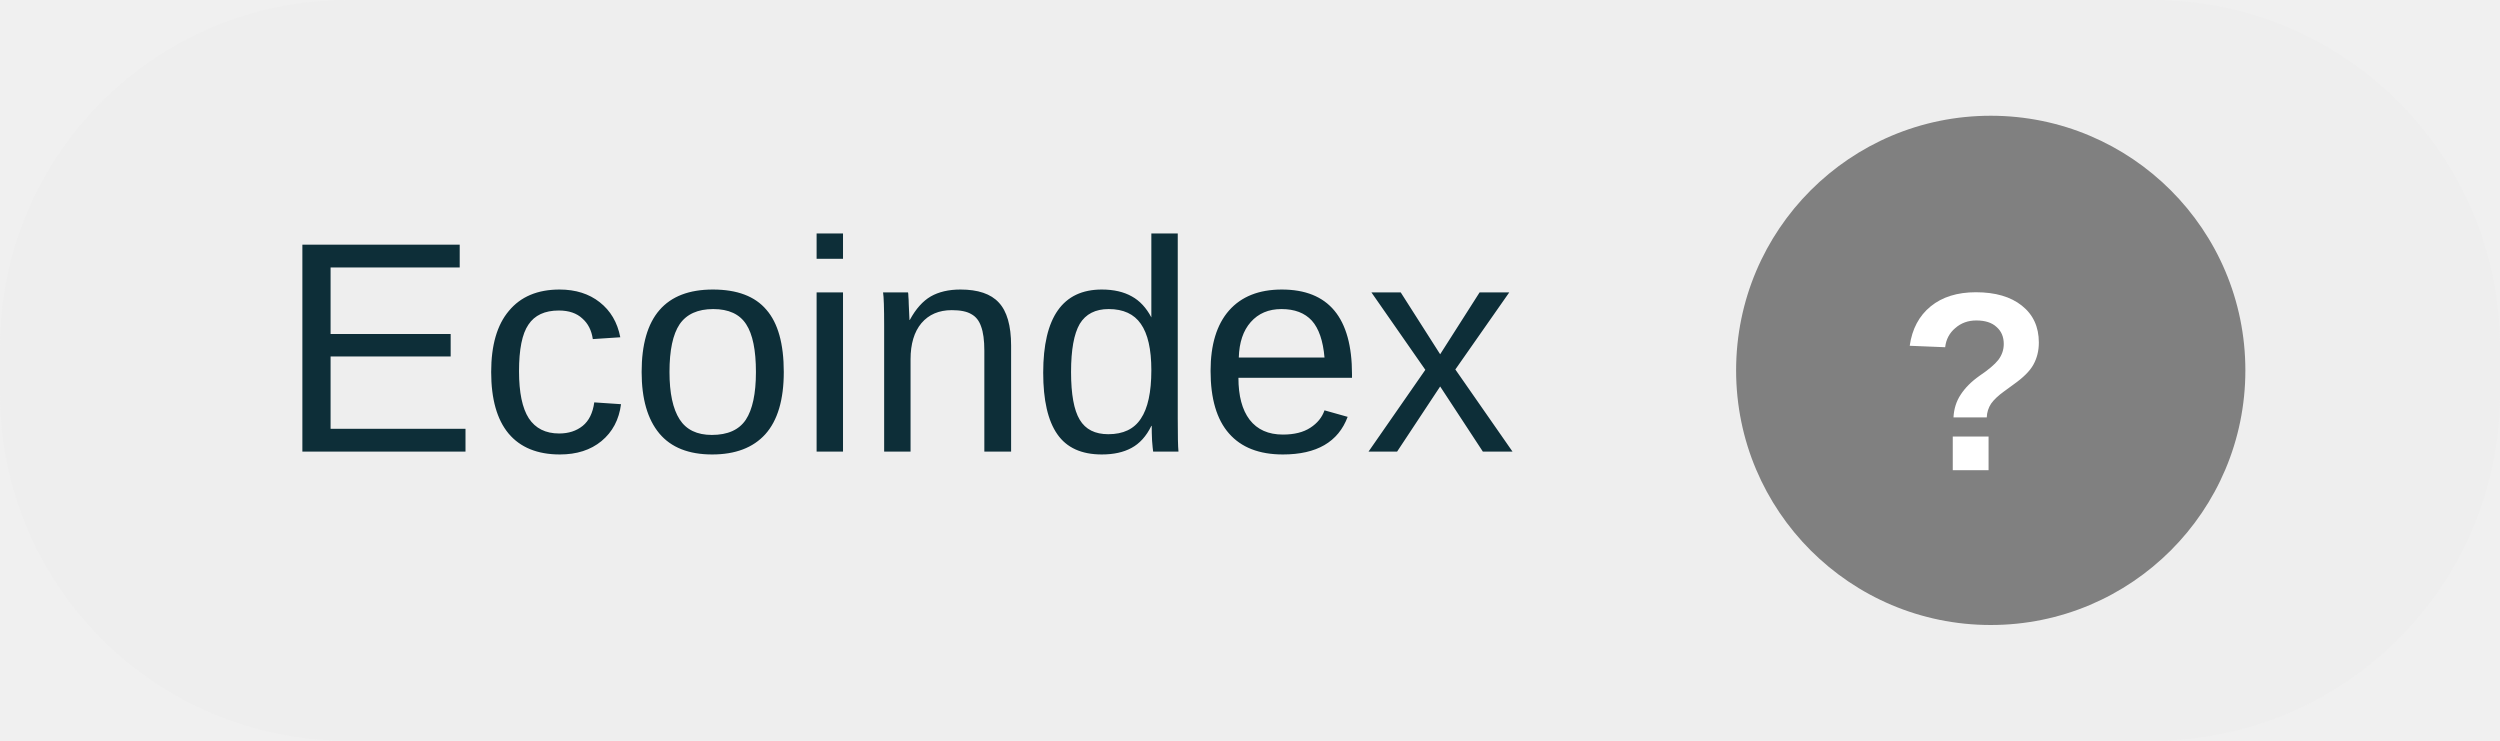
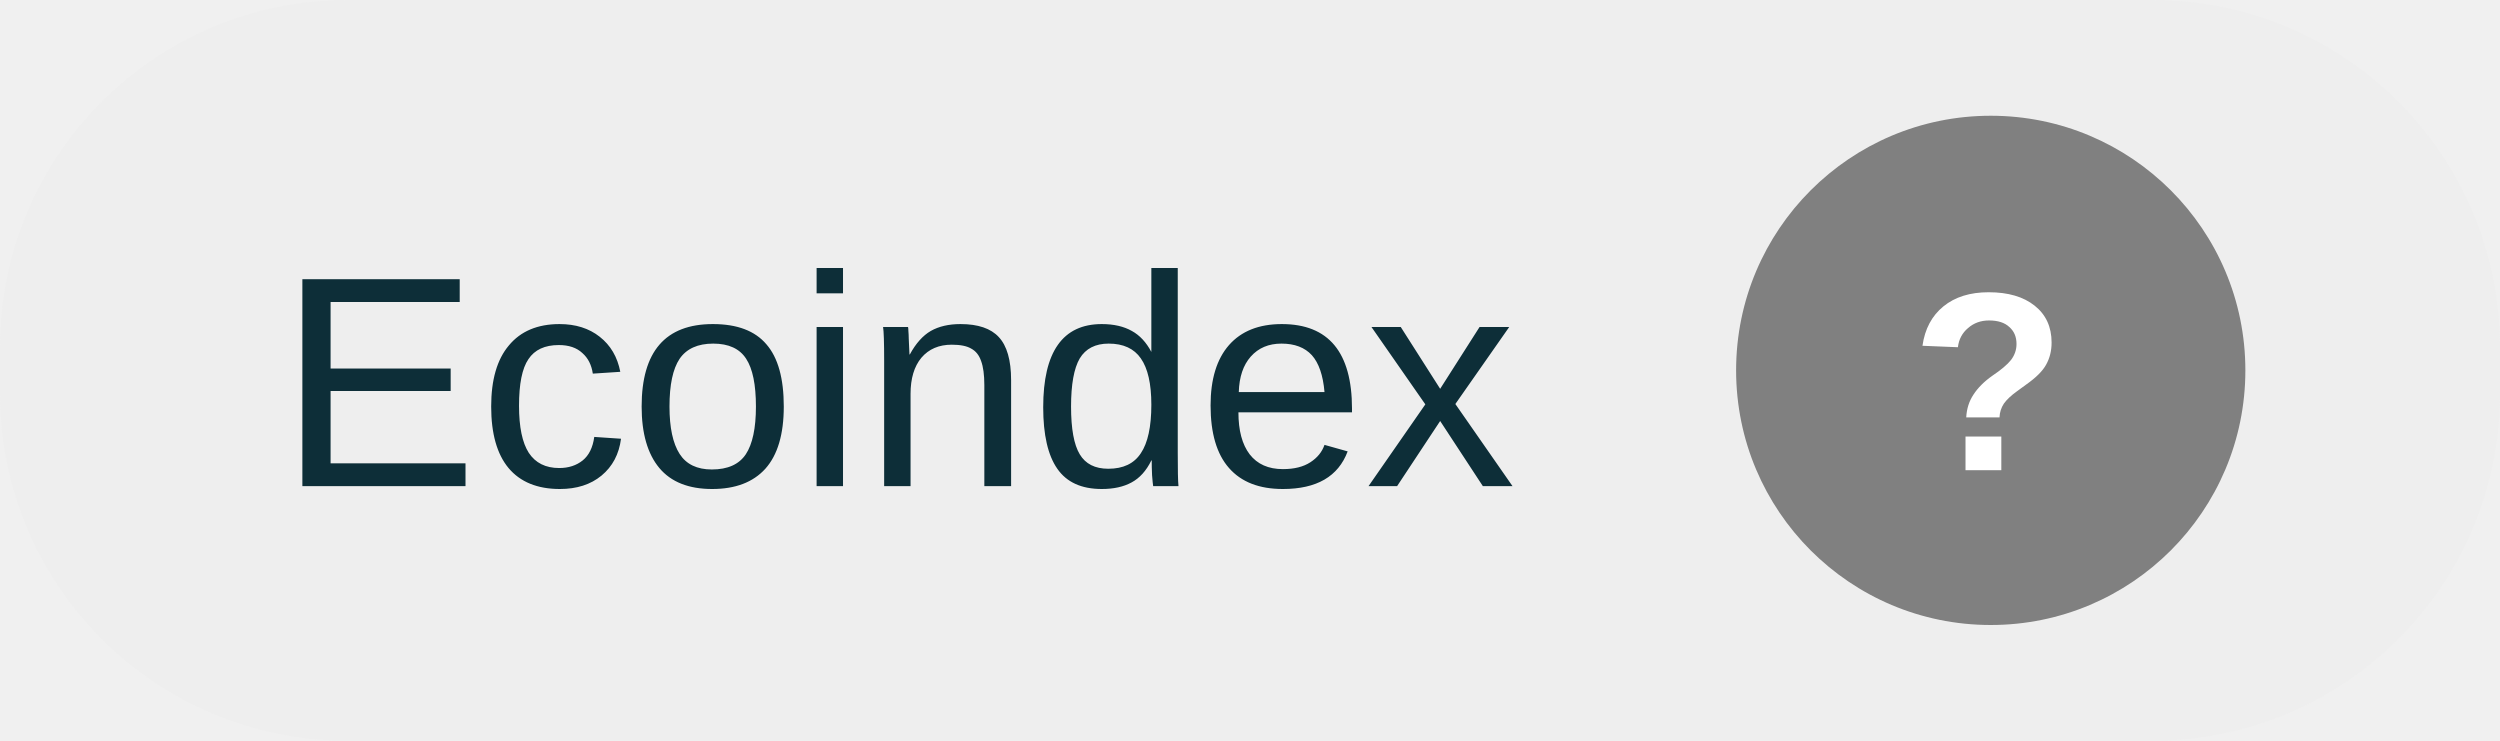
<svg xmlns="http://www.w3.org/2000/svg" width="108" height="32" fill="none">
  <g clip-path="url(#a)">
    <rect width="108" height="32" rx="15" fill="#eee" />
    <text fill="#0d2e38" style="white-space:pre" font-family="Arial" font-size="13" letter-spacing="0">
-       <tspan x="12" y="19.507">Ecoindex</tspan>
+       <tspan x="12" y="21">Ecoindex</tspan>
    </text>
    <circle cx="86" cy="16" r="11" fill="gray" />
    <text fill="#fff" style="white-space:pre" font-family="Arial" font-size="11" font-weight="bold" letter-spacing="0">
-       <tspan x="82" y="20.314">?</tspan>
+       <tspan x="82.55" y="20.314">?</tspan>
    </text>
  </g>
  <defs>
    <clipPath id="a">
      <path fill="#fff" d="M0 0h108v32H0z" />
    </clipPath>
  </defs>
</svg>
